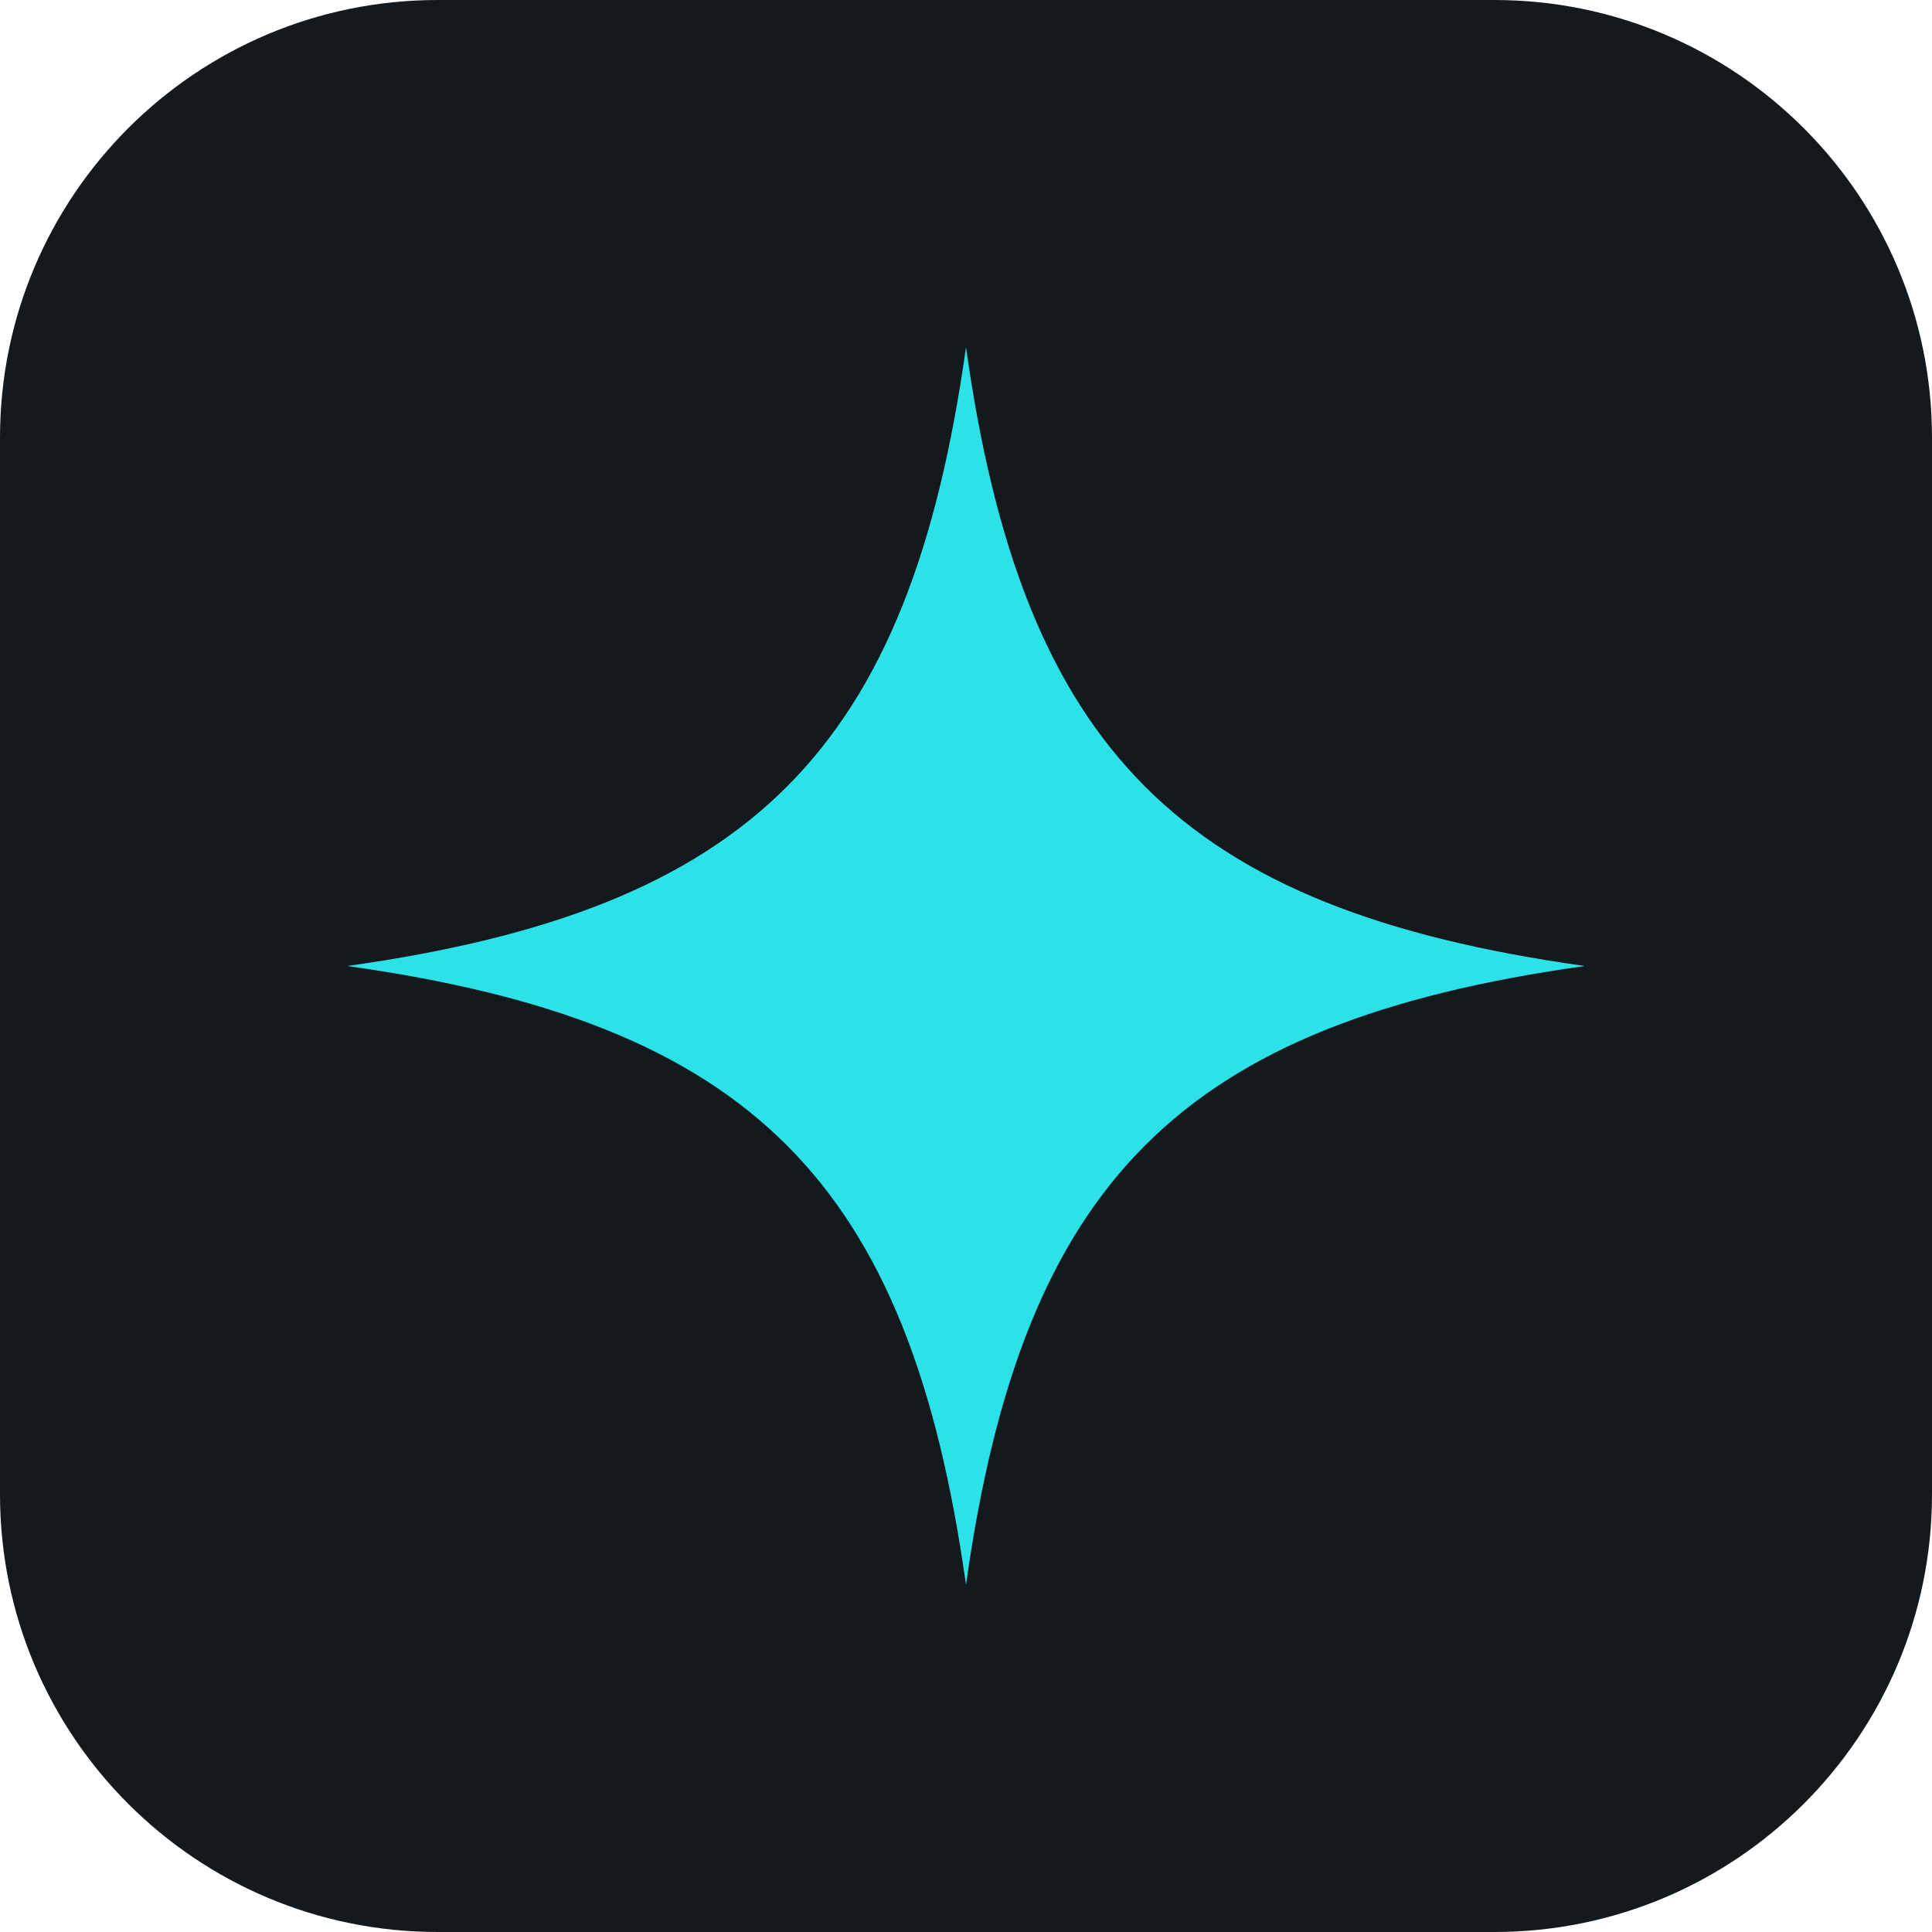
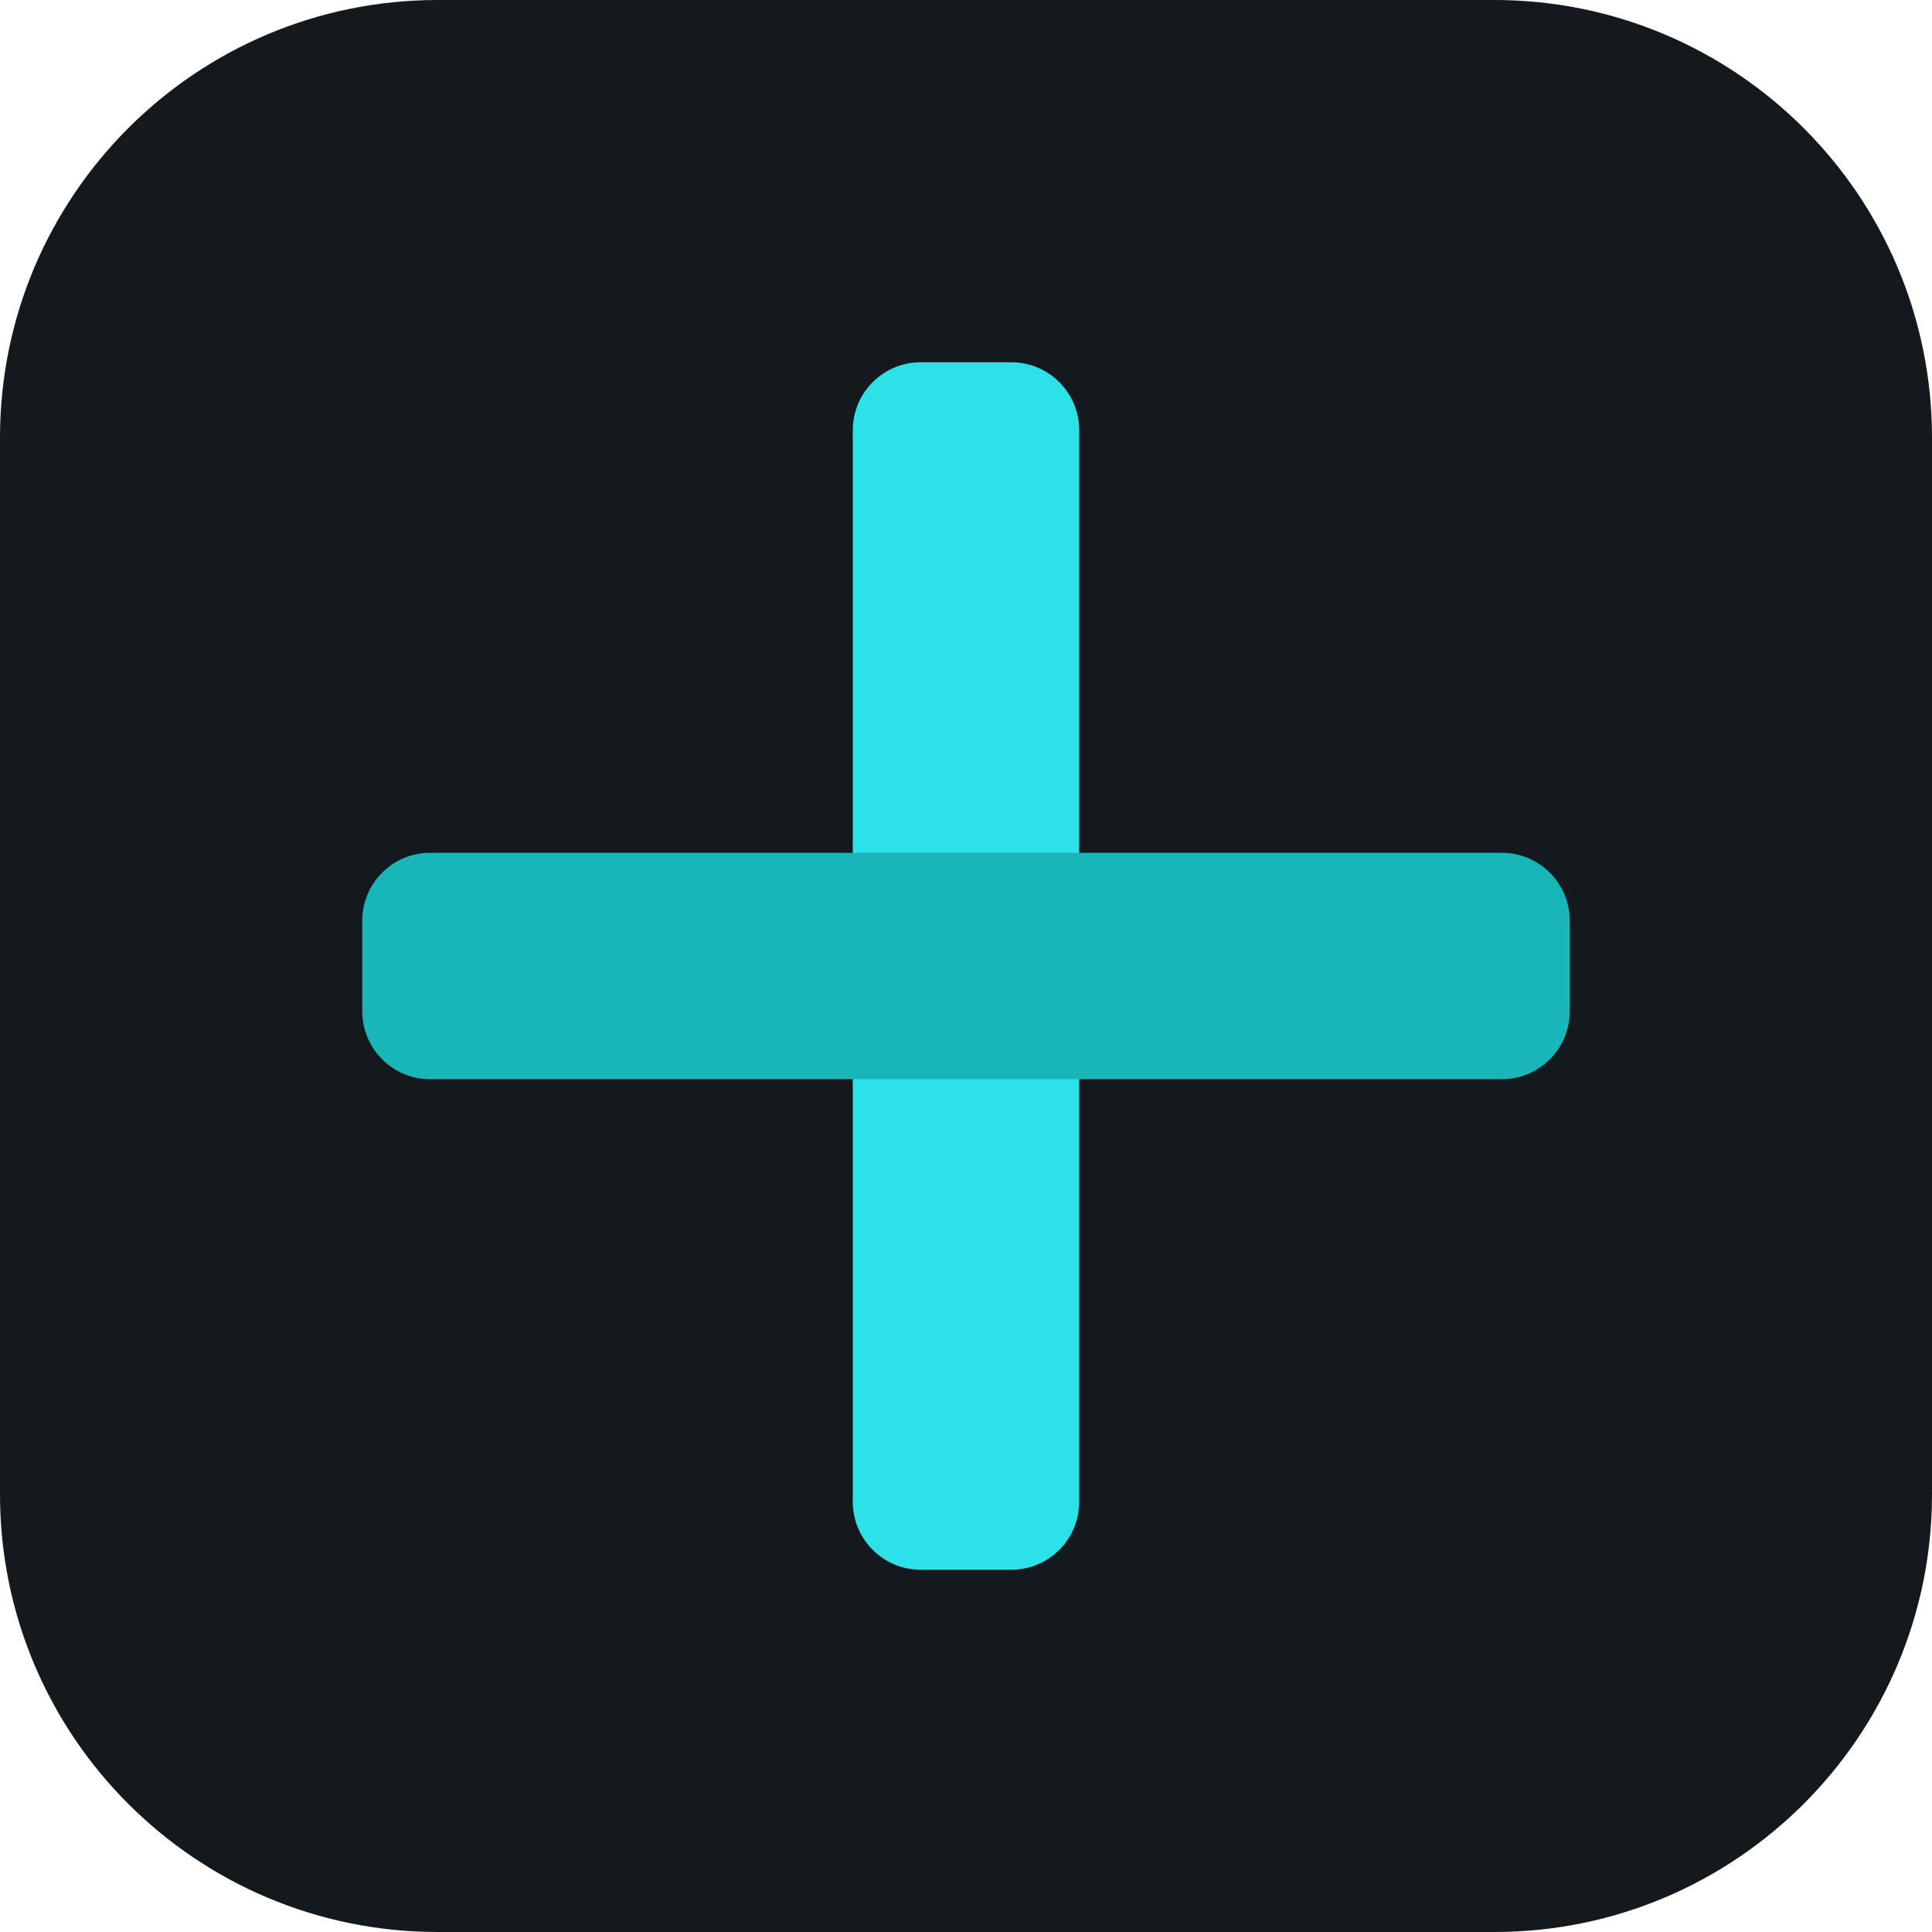
<svg xmlns="http://www.w3.org/2000/svg" viewBox="0 0 512 512">
  <rect width="512" height="512" rx="116" fill="#13191c" />
-   <path d="M256 92C271 199 313 241 420 256C313 271 271 313 256 420C241 313 199 271 92 256C199 241 241 199 256 92Z" fill="#2ce2e8" />
+   <rect x="226" y="96" width="60" height="320" rx="18" fill="#2ce2e8" />
+   <rect x="96" y="226" width="320" height="60" rx="18" fill="#19b6b9" />
</svg>
